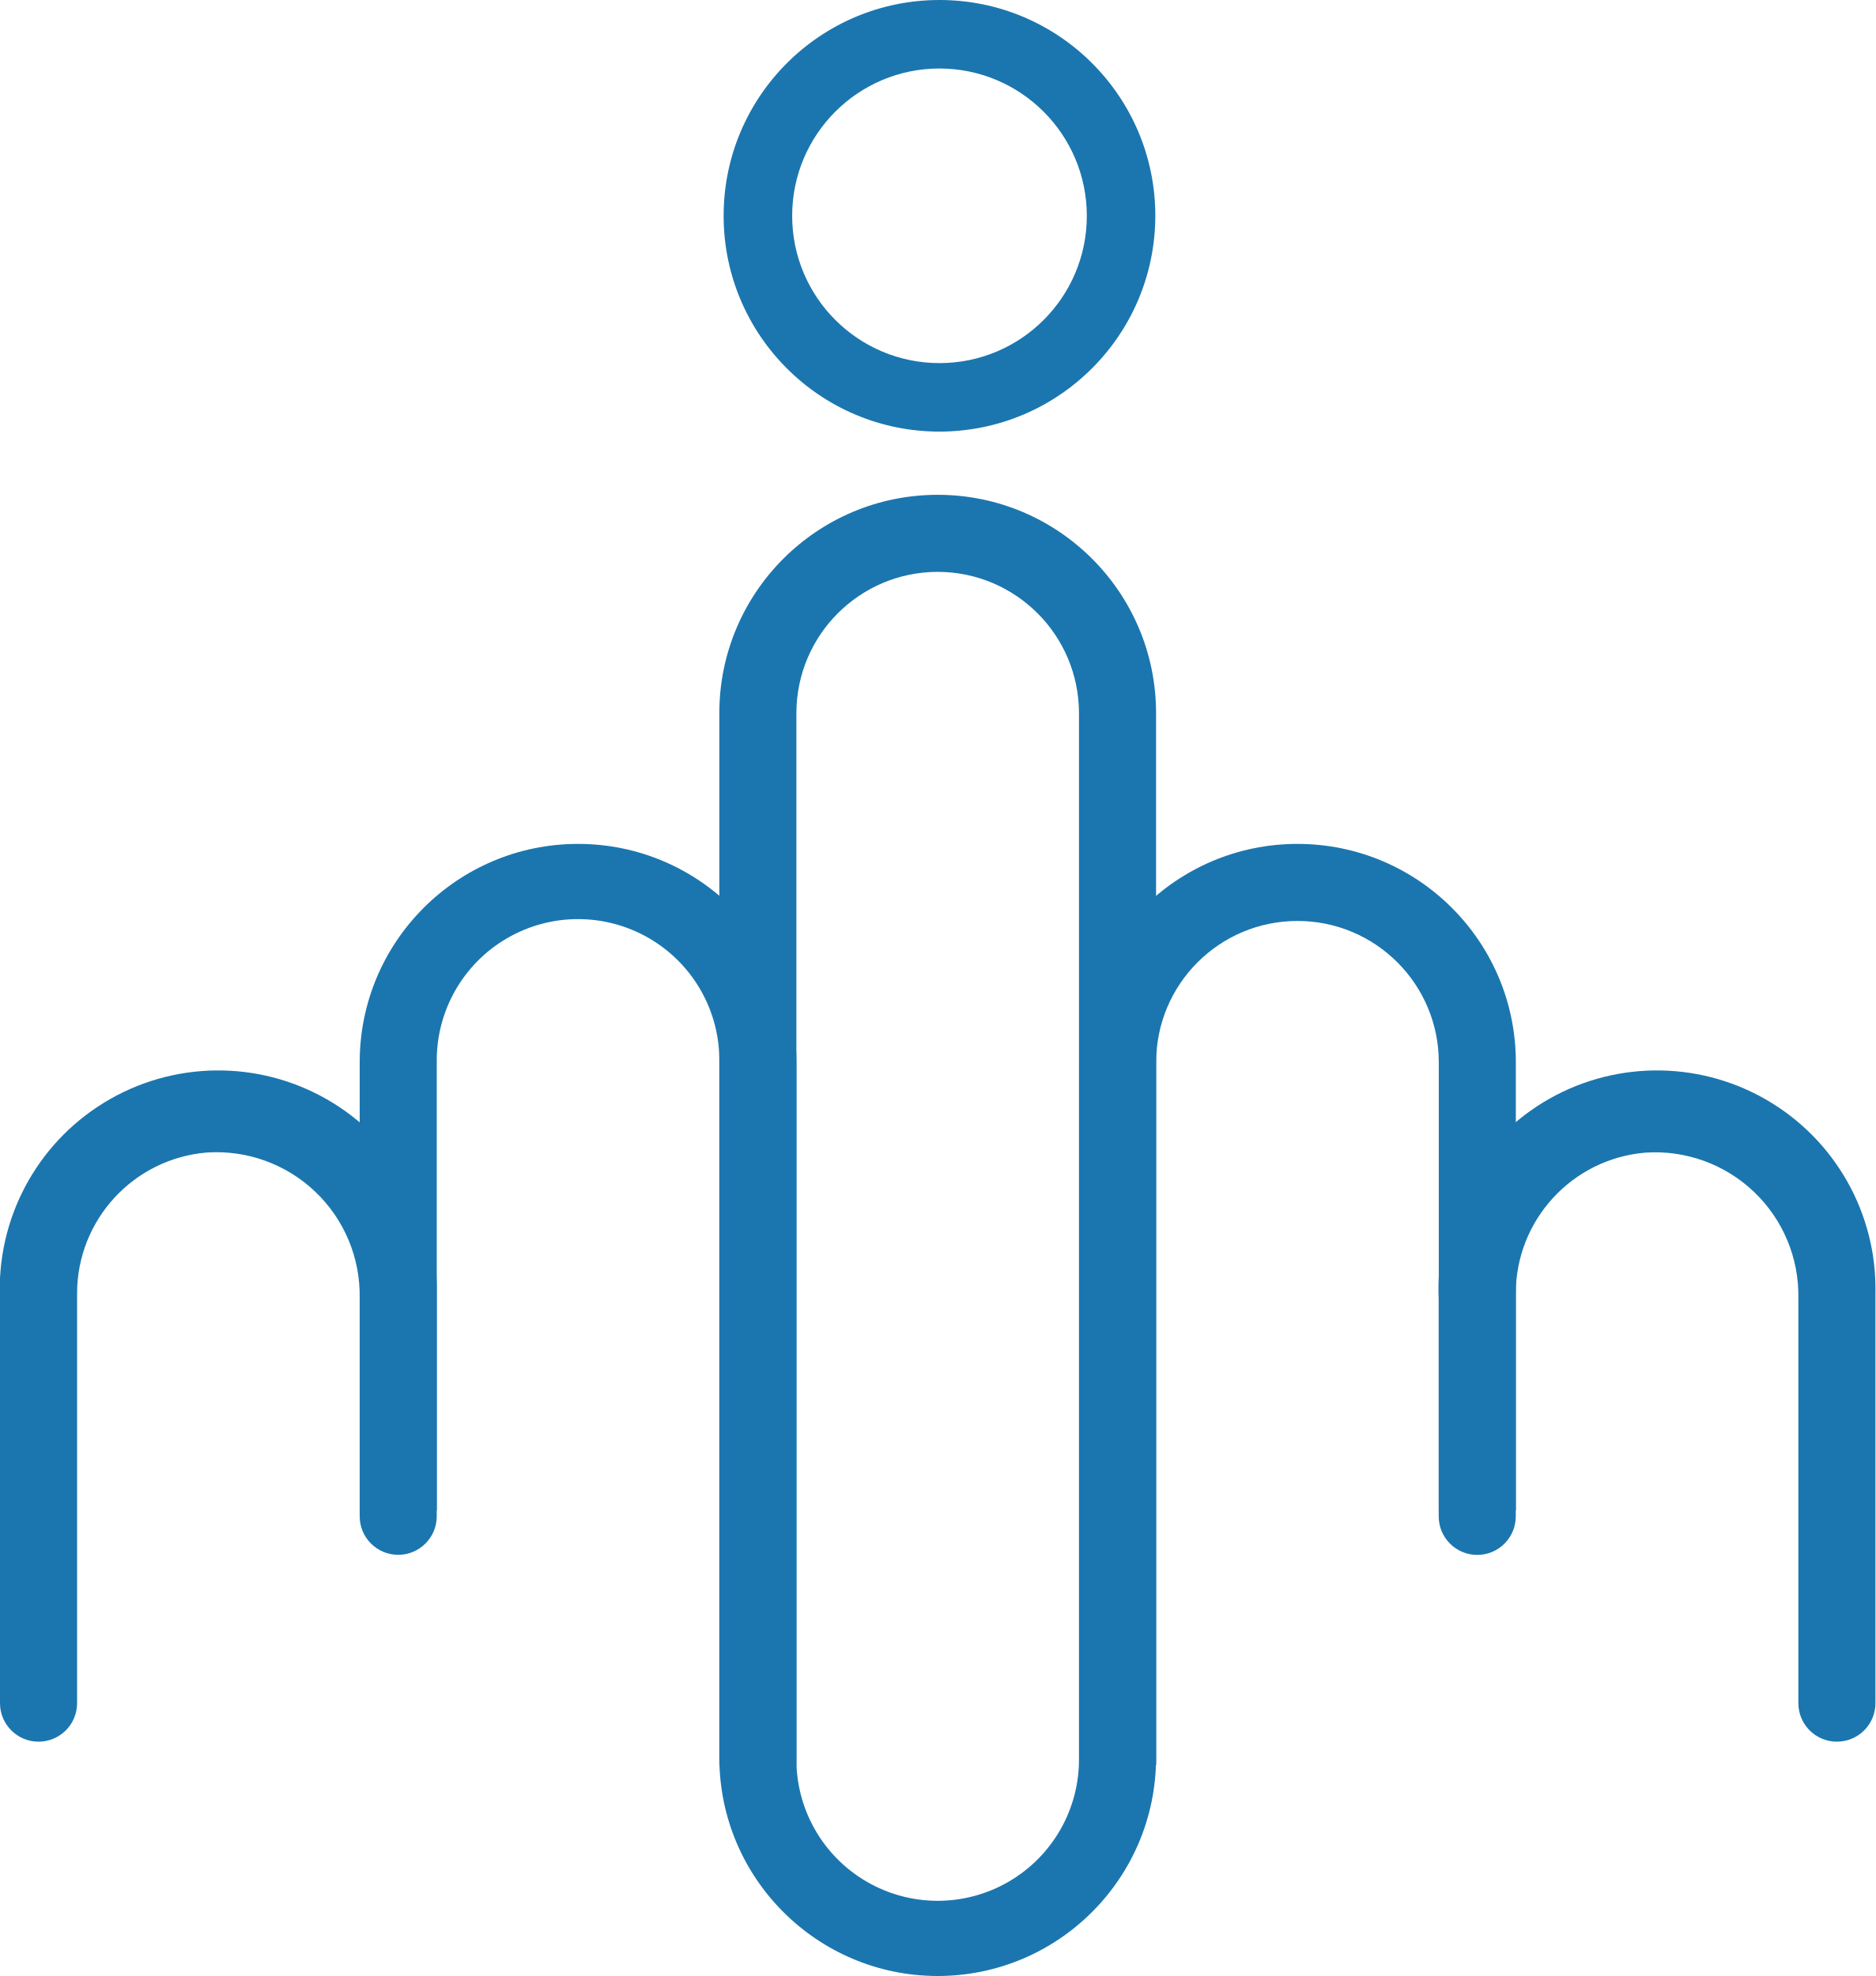
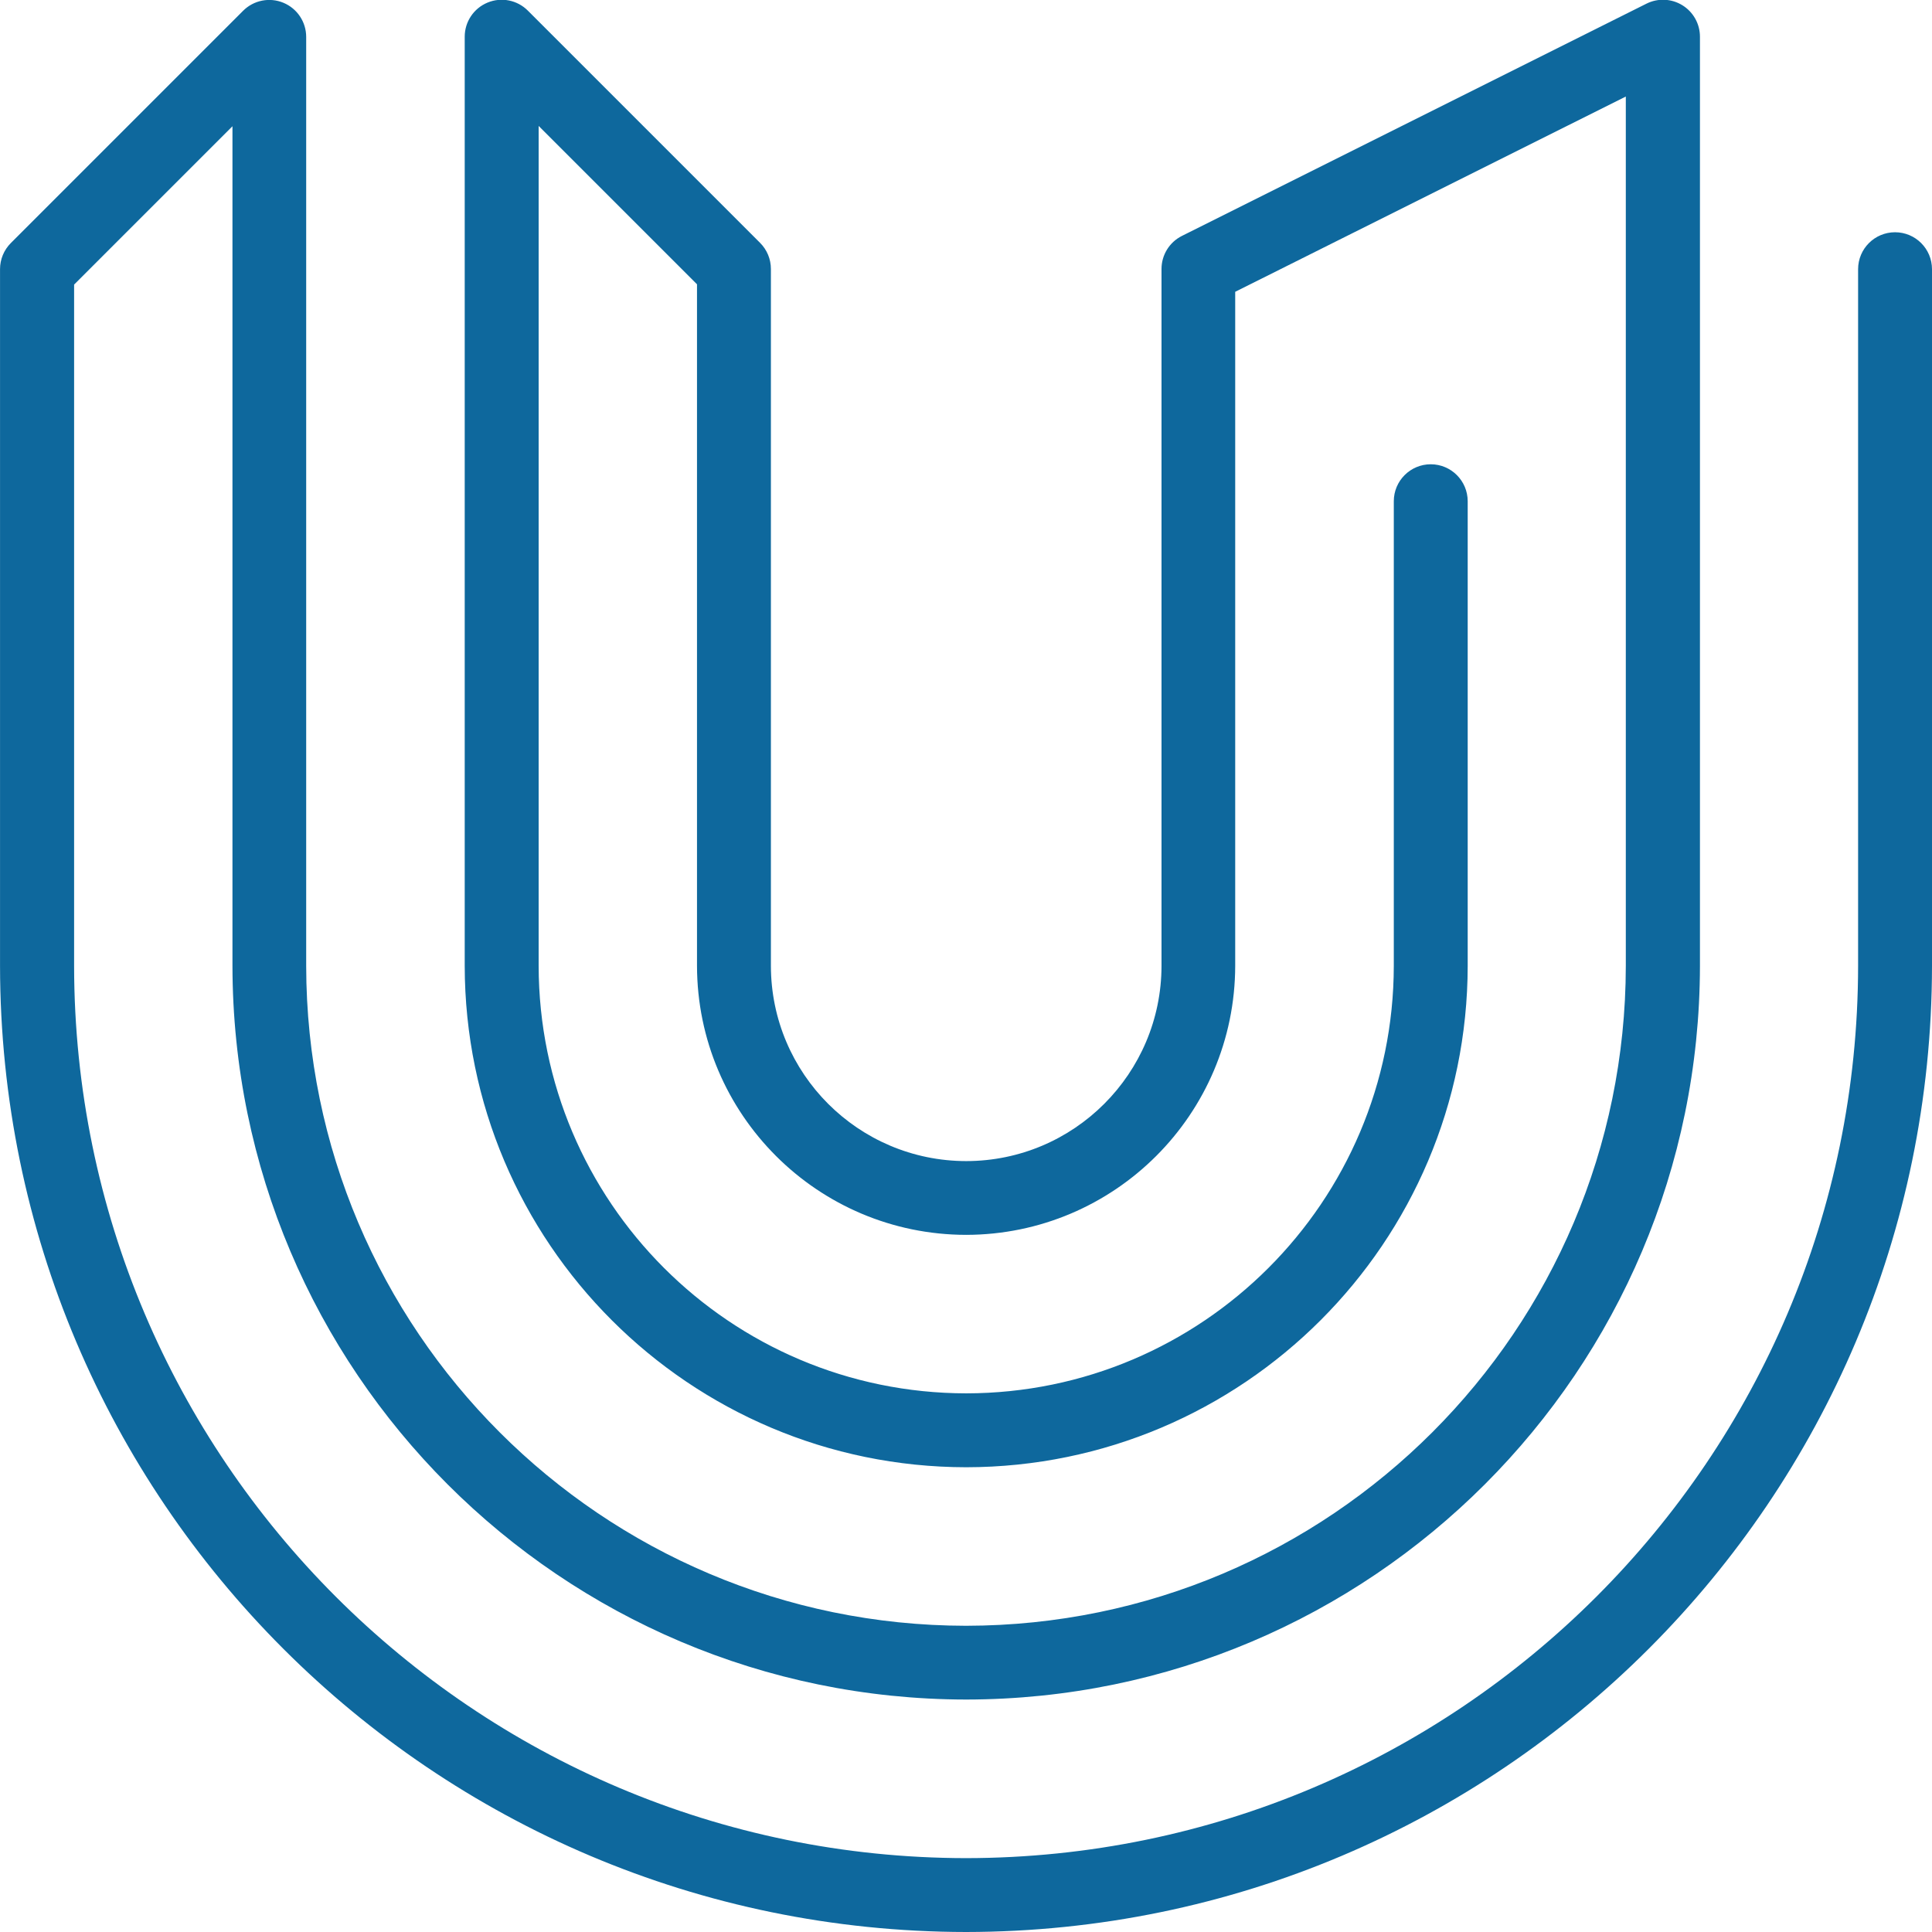
- <svg xmlns="http://www.w3.org/2000/svg" id="Group_1085" data-name="Group 1085" width="77.243" height="81.402" viewBox="0 0 77.243 81.402">
-   <g id="Group_2" data-name="Group 2" transform="translate(0 0)">
-     <g id="Group_9" data-name="Group 9" transform="translate(29.627 20.384)">
-       <path id="Path_3" data-name="Path 3" d="M169.558,193.073a9,9,0,0,1-8.994-8.994v-43.03a8.994,8.994,0,1,1,17.988,0v43.03A9,9,0,0,1,169.558,193.073Zm0-57.844a5.826,5.826,0,0,0-5.82,5.82v43.03a5.82,5.82,0,1,0,11.639,0v-43.03A5.826,5.826,0,0,0,169.558,135.229Z" transform="translate(-160.564 -132.055)" fill="#1b76af" />
-     </g>
-     <g id="Group_12" data-name="Group 12" transform="translate(0 34.765)">
-       <g id="Group_10" data-name="Group 10" transform="translate(14.814)">
-         <path id="Path_4" data-name="Path 4" d="M143.594,203.938H140.42V174.985a5.82,5.82,0,1,0-11.639,0v18.467h-3.174V174.985a8.994,8.994,0,1,1,17.988,0Z" transform="translate(-125.606 -165.991)" fill="#1b76af" />
-       </g>
-       <g id="Group_11" data-name="Group 11" transform="translate(0 9.523)">
-         <path id="Path_5" data-name="Path 5" d="M92.235,215.925h0a1.587,1.587,0,0,1-1.587-1.587V197.7a9,9,0,1,1,17.988-.245v9.185a1.587,1.587,0,0,1-1.587,1.587h0a1.587,1.587,0,0,1-1.587-1.587v-8.991a5.9,5.9,0,0,0-6.3-5.994,5.828,5.828,0,0,0-5.339,5.8v16.88A1.587,1.587,0,0,1,92.235,215.925Z" transform="translate(-90.648 -188.464)" fill="#1b76af" />
-       </g>
-     </g>
-     <g id="Group_15" data-name="Group 15" transform="translate(44.441 34.765)">
-       <g id="Group_13" data-name="Group 13" transform="translate(0)">
-         <path id="Path_6" data-name="Path 6" d="M198.7,203.938h-3.174V174.985a8.994,8.994,0,1,1,17.988,0v18.467h-3.174V174.985a5.82,5.82,0,0,0-11.64,0Z" transform="translate(-195.522 -165.991)" fill="#1b76af" />
-       </g>
-       <g id="Group_14" data-name="Group 14" transform="translate(14.814 9.523)">
-         <path id="Path_7" data-name="Path 7" d="M246.882,215.925h0a1.587,1.587,0,0,1-1.587-1.587V197.653a5.9,5.9,0,0,0-6.3-5.994,5.827,5.827,0,0,0-5.339,5.8v9.185a1.587,1.587,0,0,1-1.587,1.587h0a1.587,1.587,0,0,1-1.587-1.587V197.7a9,9,0,1,1,17.988-.245v16.88A1.587,1.587,0,0,1,246.882,215.925Z" transform="translate(-230.481 -188.464)" fill="#1b76af" />
-       </g>
-     </g>
-     <g id="Group_16" data-name="Group 16" transform="translate(29.804)">
-       <path id="Path_8" data-name="Path 8" d="M169.871,101.731a8.89,8.89,0,1,1,8.89-8.89A8.9,8.9,0,0,1,169.871,101.731Zm0-14.958a6.068,6.068,0,1,0,6.069,6.068A6.075,6.075,0,0,0,169.871,86.773Z" transform="translate(-160.981 -83.951)" fill="#1b76af" />
-     </g>
+ <svg xmlns="http://www.w3.org/2000/svg" width="50" height="50" viewBox="0 0 56 56">
+   <g id="Group_155926" data-name="Group 155926" transform="translate(427.701 -1023.842)">
+     <path id="Path_13094" data-name="Path 13094" d="M-399.7,1079.841a28.031,28.031,0,0,1-28-28v-20.2a1.069,1.069,0,0,1,.314-.756l6.732-6.732a1.07,1.07,0,0,1,1.167-.232,1.071,1.071,0,0,1,.661.989v26.929a19.148,19.148,0,0,0,19.125,19.126,19.148,19.148,0,0,0,19.125-19.126v-25.2l-11.322,5.66v19.535a7.812,7.812,0,0,1-7.8,7.8,7.812,7.812,0,0,1-7.8-7.8v-19.753l-4.59-4.59v24.343a12.408,12.408,0,0,0,12.394,12.394,12.408,12.408,0,0,0,12.393-12.394v-13.465a1.072,1.072,0,0,1,1.071-1.071,1.072,1.072,0,0,1,1.071,1.071v13.465a14.553,14.553,0,0,1-14.536,14.536,14.553,14.553,0,0,1-14.536-14.536v-26.929a1.07,1.07,0,0,1,.662-.989,1.07,1.07,0,0,1,1.167.232l6.732,6.732a1.069,1.069,0,0,1,.314.756v20.2a5.667,5.667,0,0,0,5.661,5.66,5.667,5.667,0,0,0,5.661-5.66v-20.2a1.071,1.071,0,0,1,.592-.957l13.465-6.732a1.07,1.07,0,0,1,1.042.047,1.071,1.071,0,0,1,.508.911v26.929a21.293,21.293,0,0,1-21.268,21.269,21.293,21.293,0,0,1-21.268-21.269V1027.5l-4.59,4.59v19.753A25.886,25.886,0,0,0-399.7,1077.7a25.886,25.886,0,0,0,25.857-25.857v-20.2a1.071,1.071,0,0,1,1.071-1.07,1.071,1.071,0,0,1,1.071,1.07v20.2A28.031,28.031,0,0,1-399.7,1079.841Z" transform="translate(0 0.001)" fill="#0e689d" />
  </g>
</svg>
